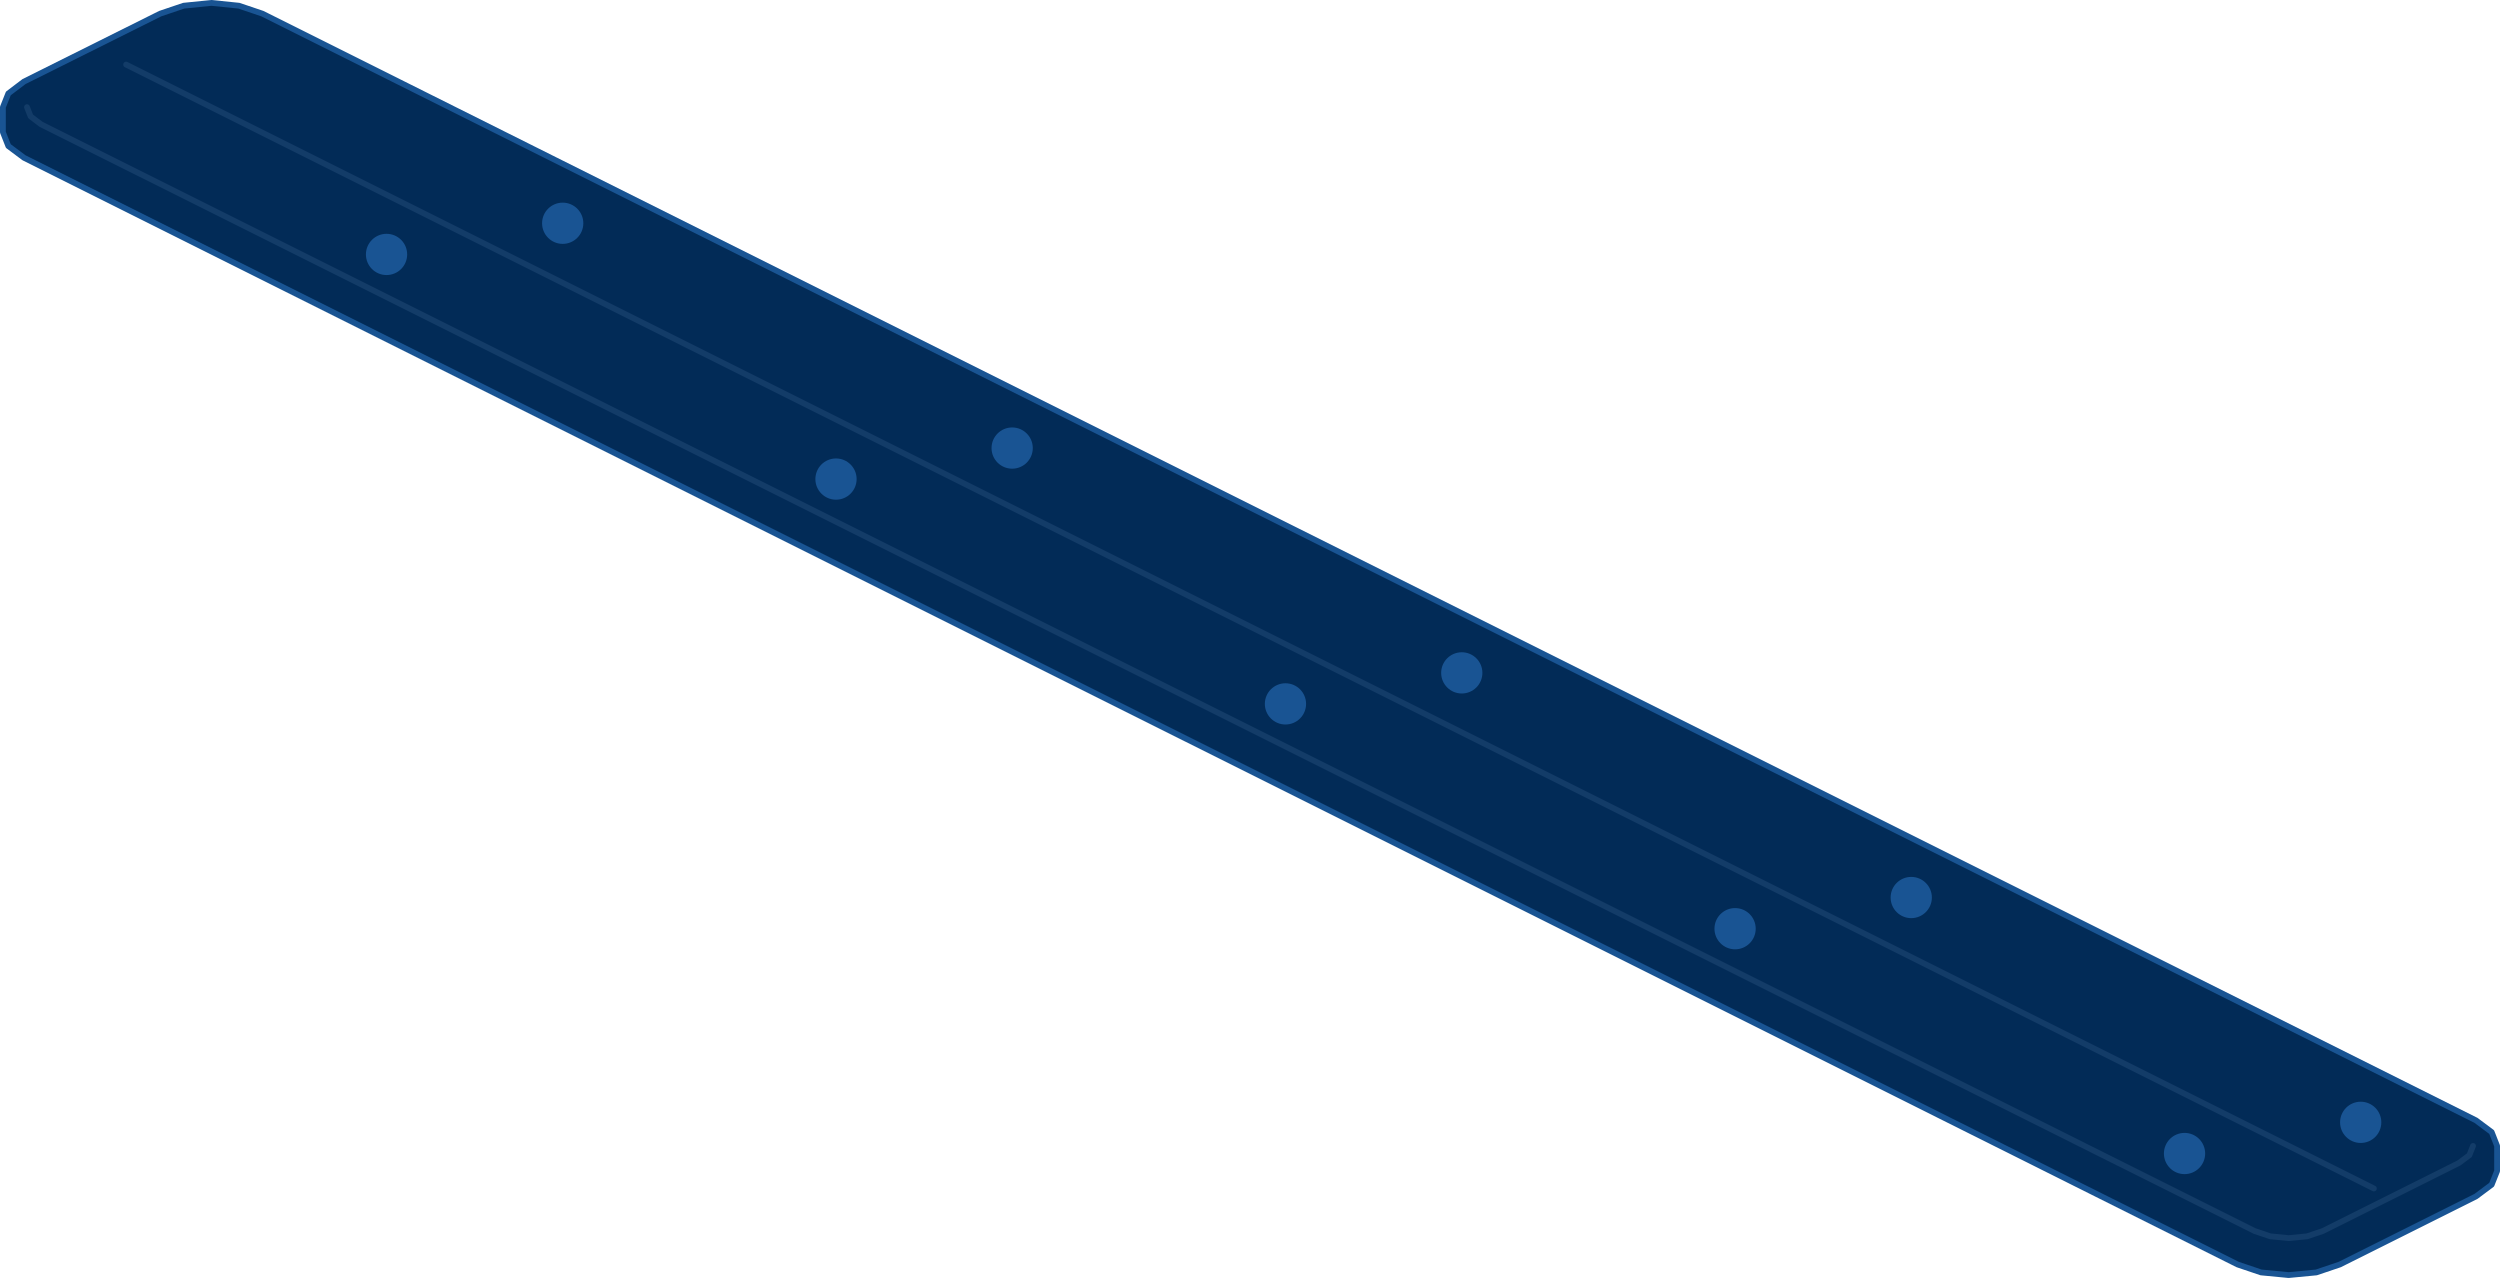
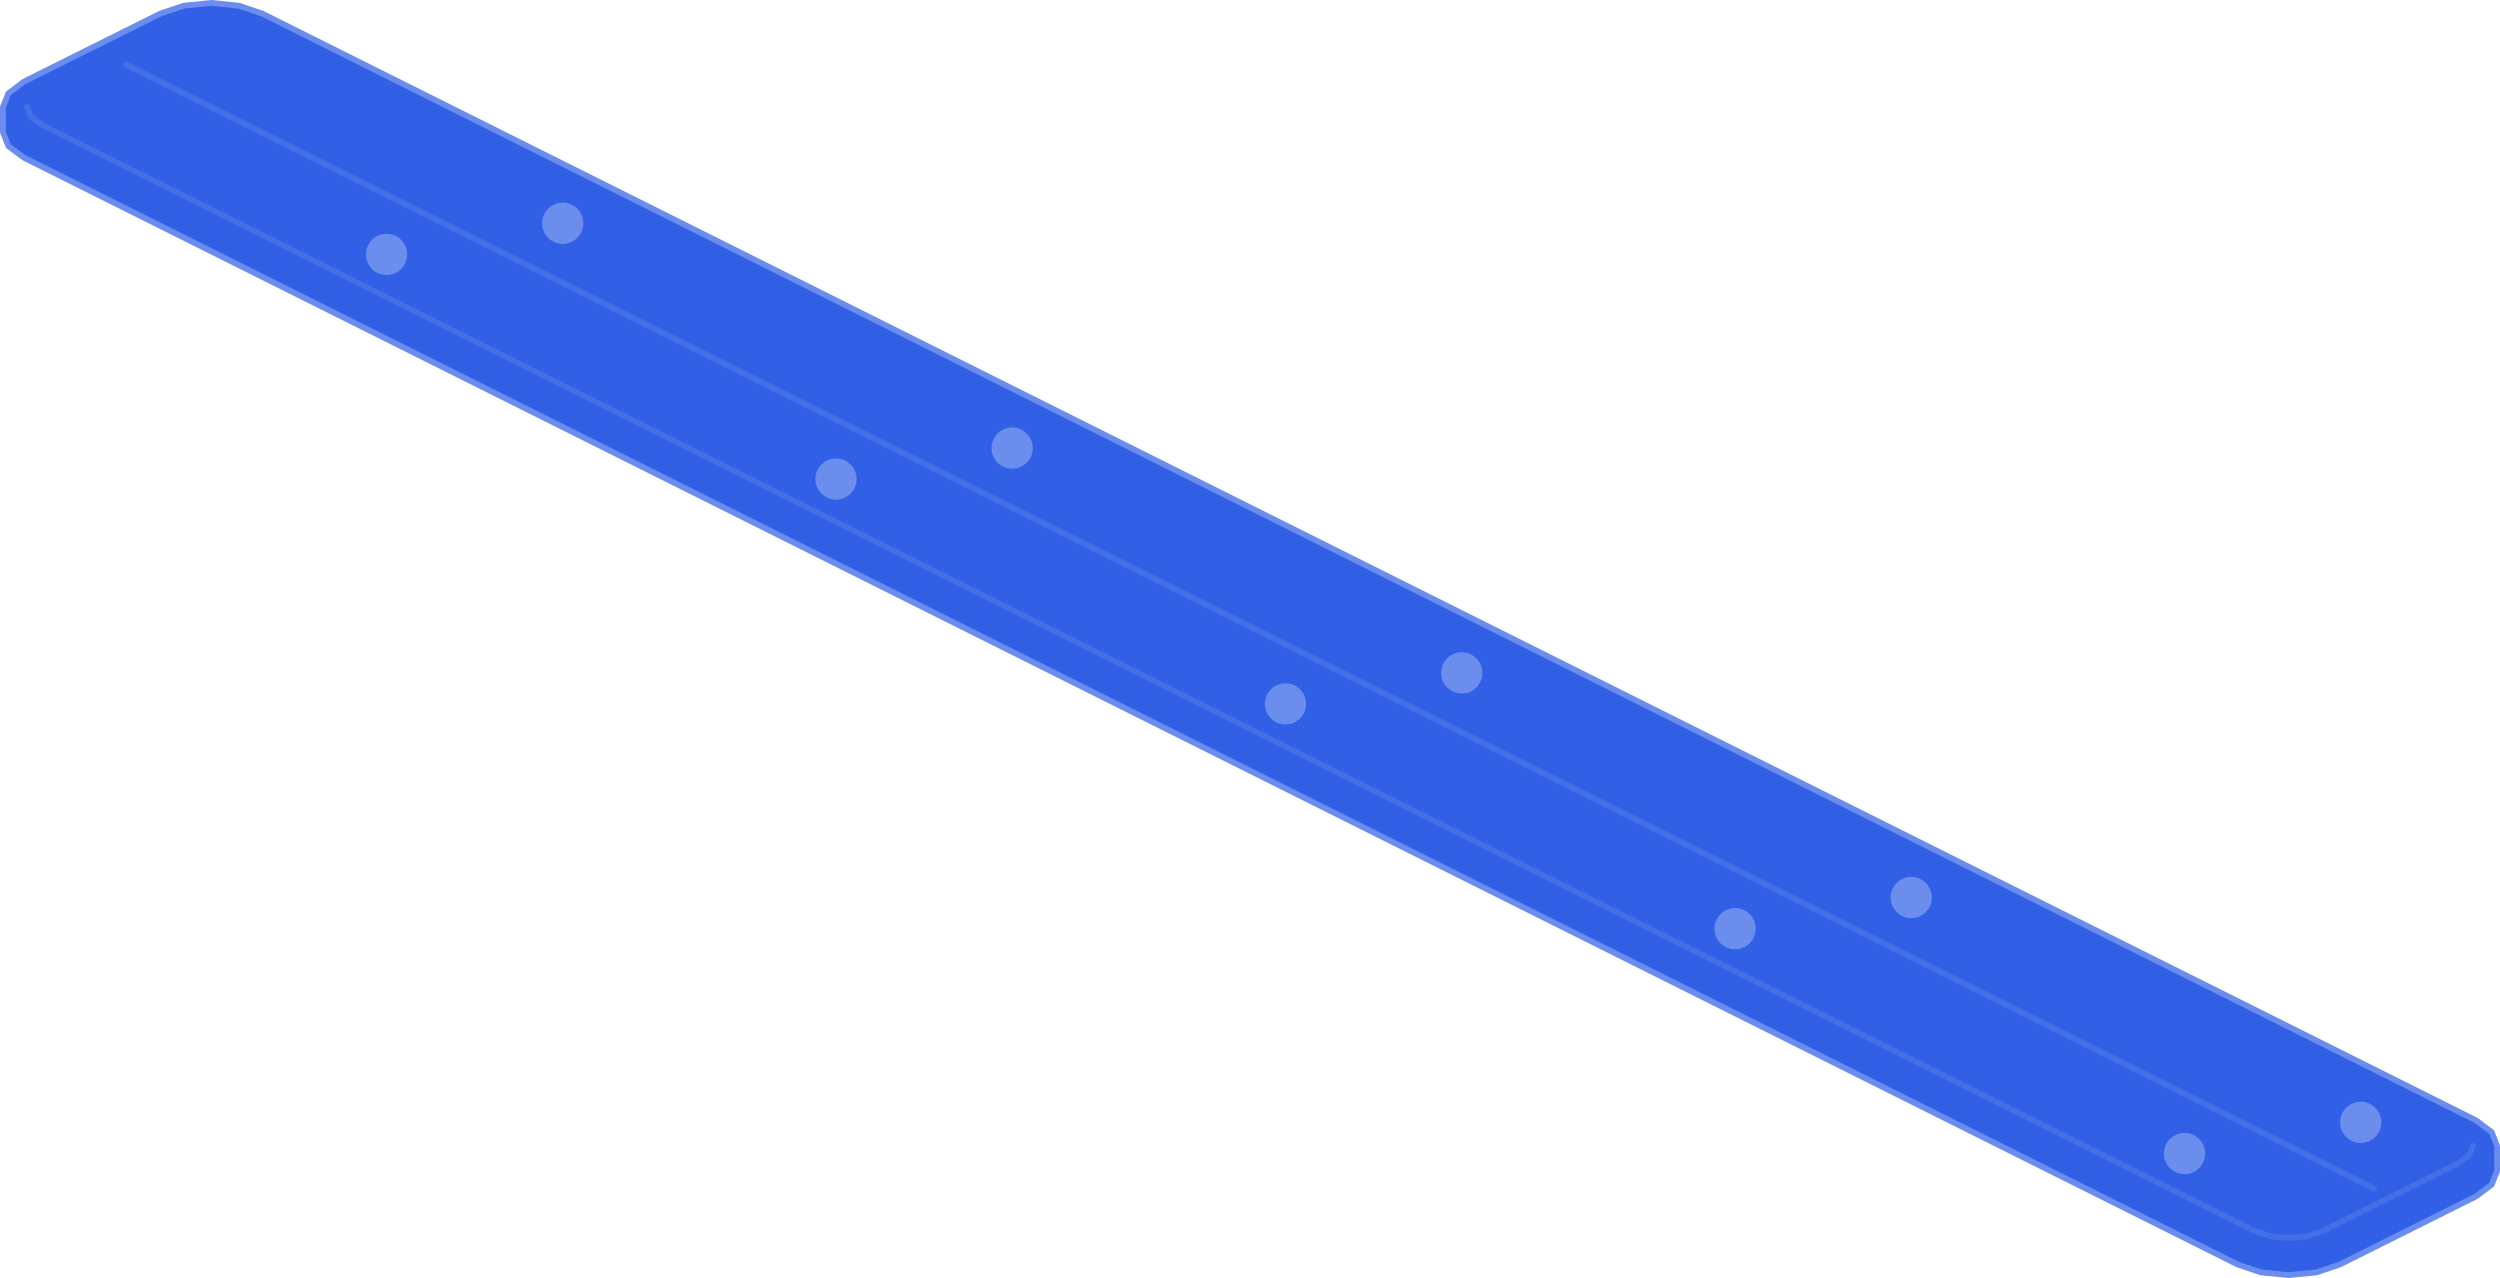
<svg xmlns="http://www.w3.org/2000/svg" preserveAspectRatio="none" overflow="visible" style="display: block;" width="551.671" height="282.008" viewBox="0 0 551.671 282.008" fill="none">
  <g id="Group">
    <g id="Group_2">
-       <path id="Vector" d="M0.64 23.643L1.841 20.622L5.299 18.001L35.362 3.006L40.531 1.259L46.645 0.64L52.724 1.259L57.892 3.006L546.372 247.228L549.83 249.812L551.031 252.869V258.401L549.83 261.422L546.372 264.006L516.308 279.038L511.14 280.785L505.025 281.368L498.947 280.785L493.779 279.038L5.299 34.816L1.841 32.232L0.64 29.175V23.643Z" fill="#022B57" stroke-width="1.28" stroke-linecap="round" stroke-linejoin="round" stroke="#195493" />
-       <path id="Vector_2" d="M545.717 252.869L544.916 254.907L542.623 256.618L512.56 271.65L509.102 272.815L505.026 273.215L500.985 272.815L497.528 271.65L9.048 27.428L6.755 25.681L5.954 23.643" stroke-width="1.28" stroke-linecap="round" stroke-linejoin="round" stroke="#133C68" />
+       <path id="Vector" d="M0.64 23.643L1.841 20.622L5.299 18.001L35.362 3.006L40.531 1.259L46.645 0.64L52.724 1.259L57.892 3.006L546.372 247.228L549.83 249.812L551.031 252.869V258.401L549.83 261.422L546.372 264.006L516.308 279.038L511.14 280.785L505.025 281.368L498.947 280.785L493.779 279.038L5.299 34.816L1.841 32.232L0.64 29.175V23.643Z" fill="#3160E6" stroke-width="1.28" stroke-linecap="round" stroke-linejoin="round" stroke="#6A8DEE" />
+       <path id="Vector_2" d="M545.717 252.869L544.916 254.907L542.623 256.618L512.56 271.65L509.102 272.815L505.026 273.215L500.985 272.815L497.528 271.65L9.048 27.428L6.755 25.681L5.954 23.643" stroke-width="1.28" stroke-linecap="round" stroke-linejoin="round" stroke="#456FE8" />
    </g>
-     <path id="Vector_3" d="M27.829 14.252L523.843 262.26" stroke-width="1.28" stroke-linecap="round" stroke-linejoin="round" stroke="#133C68" />
-     <path id="Vector_4" d="M184.479 110.267C186.991 110.267 189.028 108.23 189.028 105.717C189.028 103.205 186.991 101.168 184.479 101.168C181.966 101.168 179.929 103.205 179.929 105.717C179.929 108.23 181.966 110.267 184.479 110.267Z" fill="#195493" />
-     <path id="Vector_5" d="M283.66 159.876C286.173 159.876 288.21 157.839 288.21 155.326C288.21 152.814 286.173 150.777 283.66 150.777C281.148 150.777 279.111 152.814 279.111 155.326C279.111 157.839 281.148 159.876 283.66 159.876Z" fill="#195493" />
-     <path id="Vector_6" d="M382.879 209.484C385.392 209.484 387.429 207.447 387.429 204.935C387.429 202.422 385.392 200.385 382.879 200.385C380.366 200.385 378.329 202.422 378.329 204.935C378.329 207.447 380.366 209.484 382.879 209.484Z" fill="#195493" />
-     <path id="Vector_7" d="M482.059 259.093C484.571 259.093 486.608 257.056 486.608 254.543C486.608 252.031 484.571 249.994 482.059 249.994C479.546 249.994 477.509 252.031 477.509 254.543C477.509 257.056 479.546 259.093 482.059 259.093Z" fill="#195493" />
-     <path id="Vector_8" d="M85.297 60.695C87.81 60.695 89.847 58.658 89.847 56.145C89.847 53.632 87.81 51.595 85.297 51.595C82.784 51.595 80.747 53.632 80.747 56.145C80.747 58.658 82.784 60.695 85.297 60.695Z" fill="#195493" />
-     <path id="Vector_9" d="M322.568 153.033C325.081 153.033 327.118 150.996 327.118 148.484C327.118 145.971 325.081 143.934 322.568 143.934C320.056 143.934 318.019 145.971 318.019 148.484C318.019 150.996 320.056 153.033 322.568 153.033Z" fill="#195493" />
-     <path id="Vector_10" d="M223.352 103.424C225.864 103.424 227.901 101.388 227.901 98.875C227.901 96.362 225.864 94.325 223.352 94.325C220.839 94.325 218.802 96.362 218.802 98.875C218.802 101.388 220.839 103.424 223.352 103.424Z" fill="#195493" />
-     <path id="Vector_11" d="M124.17 53.816C126.683 53.816 128.72 51.779 128.72 49.266C128.72 46.754 126.683 44.717 124.17 44.717C121.657 44.717 119.62 46.754 119.62 49.266C119.62 51.779 121.657 53.816 124.17 53.816Z" fill="#195493" />
-     <path id="Vector_12" d="M520.932 252.214C523.444 252.214 525.481 250.177 525.481 247.664C525.481 245.152 523.444 243.115 520.932 243.115C518.419 243.115 516.382 245.152 516.382 247.664C516.382 250.177 518.419 252.214 520.932 252.214Z" fill="#195493" />
-     <path id="Vector_13" d="M421.75 202.605C424.263 202.605 426.3 200.568 426.3 198.056C426.3 195.543 424.263 193.506 421.75 193.506C419.237 193.506 417.201 195.543 417.201 198.056C417.201 200.568 419.237 202.605 421.75 202.605Z" fill="#195493" />
+     <path id="Vector_3" d="M27.829 14.252L523.843 262.26" stroke-width="1.28" stroke-linecap="round" stroke-linejoin="round" stroke="#456FE8" />
+     <path id="Vector_4" d="M184.479 110.267C186.991 110.267 189.028 108.23 189.028 105.717C189.028 103.205 186.991 101.168 184.479 101.168C181.966 101.168 179.929 103.205 179.929 105.717C179.929 108.23 181.966 110.267 184.479 110.267Z" fill="#6A8DEE" />
+     <path id="Vector_5" d="M283.66 159.876C286.173 159.876 288.21 157.839 288.21 155.326C288.21 152.814 286.173 150.777 283.66 150.777C281.148 150.777 279.111 152.814 279.111 155.326C279.111 157.839 281.148 159.876 283.66 159.876Z" fill="#6A8DEE" />
+     <path id="Vector_6" d="M382.879 209.484C385.392 209.484 387.429 207.447 387.429 204.935C387.429 202.422 385.392 200.385 382.879 200.385C380.366 200.385 378.329 202.422 378.329 204.935C378.329 207.447 380.366 209.484 382.879 209.484Z" fill="#6A8DEE" />
+     <path id="Vector_7" d="M482.059 259.093C484.571 259.093 486.608 257.056 486.608 254.543C486.608 252.031 484.571 249.994 482.059 249.994C479.546 249.994 477.509 252.031 477.509 254.543C477.509 257.056 479.546 259.093 482.059 259.093Z" fill="#6A8DEE" />
+     <path id="Vector_8" d="M85.297 60.695C87.81 60.695 89.847 58.658 89.847 56.145C89.847 53.632 87.81 51.595 85.297 51.595C82.784 51.595 80.747 53.632 80.747 56.145C80.747 58.658 82.784 60.695 85.297 60.695Z" fill="#6A8DEE" />
+     <path id="Vector_9" d="M322.568 153.033C325.081 153.033 327.118 150.996 327.118 148.484C327.118 145.971 325.081 143.934 322.568 143.934C320.056 143.934 318.019 145.971 318.019 148.484C318.019 150.996 320.056 153.033 322.568 153.033Z" fill="#6A8DEE" />
+     <path id="Vector_10" d="M223.352 103.424C225.864 103.424 227.901 101.388 227.901 98.875C227.901 96.362 225.864 94.325 223.352 94.325C220.839 94.325 218.802 96.362 218.802 98.875C218.802 101.388 220.839 103.424 223.352 103.424Z" fill="#6A8DEE" />
+     <path id="Vector_11" d="M124.17 53.816C126.683 53.816 128.72 51.779 128.72 49.266C128.72 46.754 126.683 44.717 124.17 44.717C121.657 44.717 119.62 46.754 119.62 49.266C119.62 51.779 121.657 53.816 124.17 53.816Z" fill="#6A8DEE" />
+     <path id="Vector_12" d="M520.932 252.214C523.444 252.214 525.481 250.177 525.481 247.664C525.481 245.152 523.444 243.115 520.932 243.115C518.419 243.115 516.382 245.152 516.382 247.664C516.382 250.177 518.419 252.214 520.932 252.214Z" fill="#6A8DEE" />
+     <path id="Vector_13" d="M421.75 202.605C424.263 202.605 426.3 200.568 426.3 198.056C426.3 195.543 424.263 193.506 421.75 193.506C419.237 193.506 417.201 195.543 417.201 198.056C417.201 200.568 419.237 202.605 421.75 202.605Z" fill="#6A8DEE" />
  </g>
</svg>
